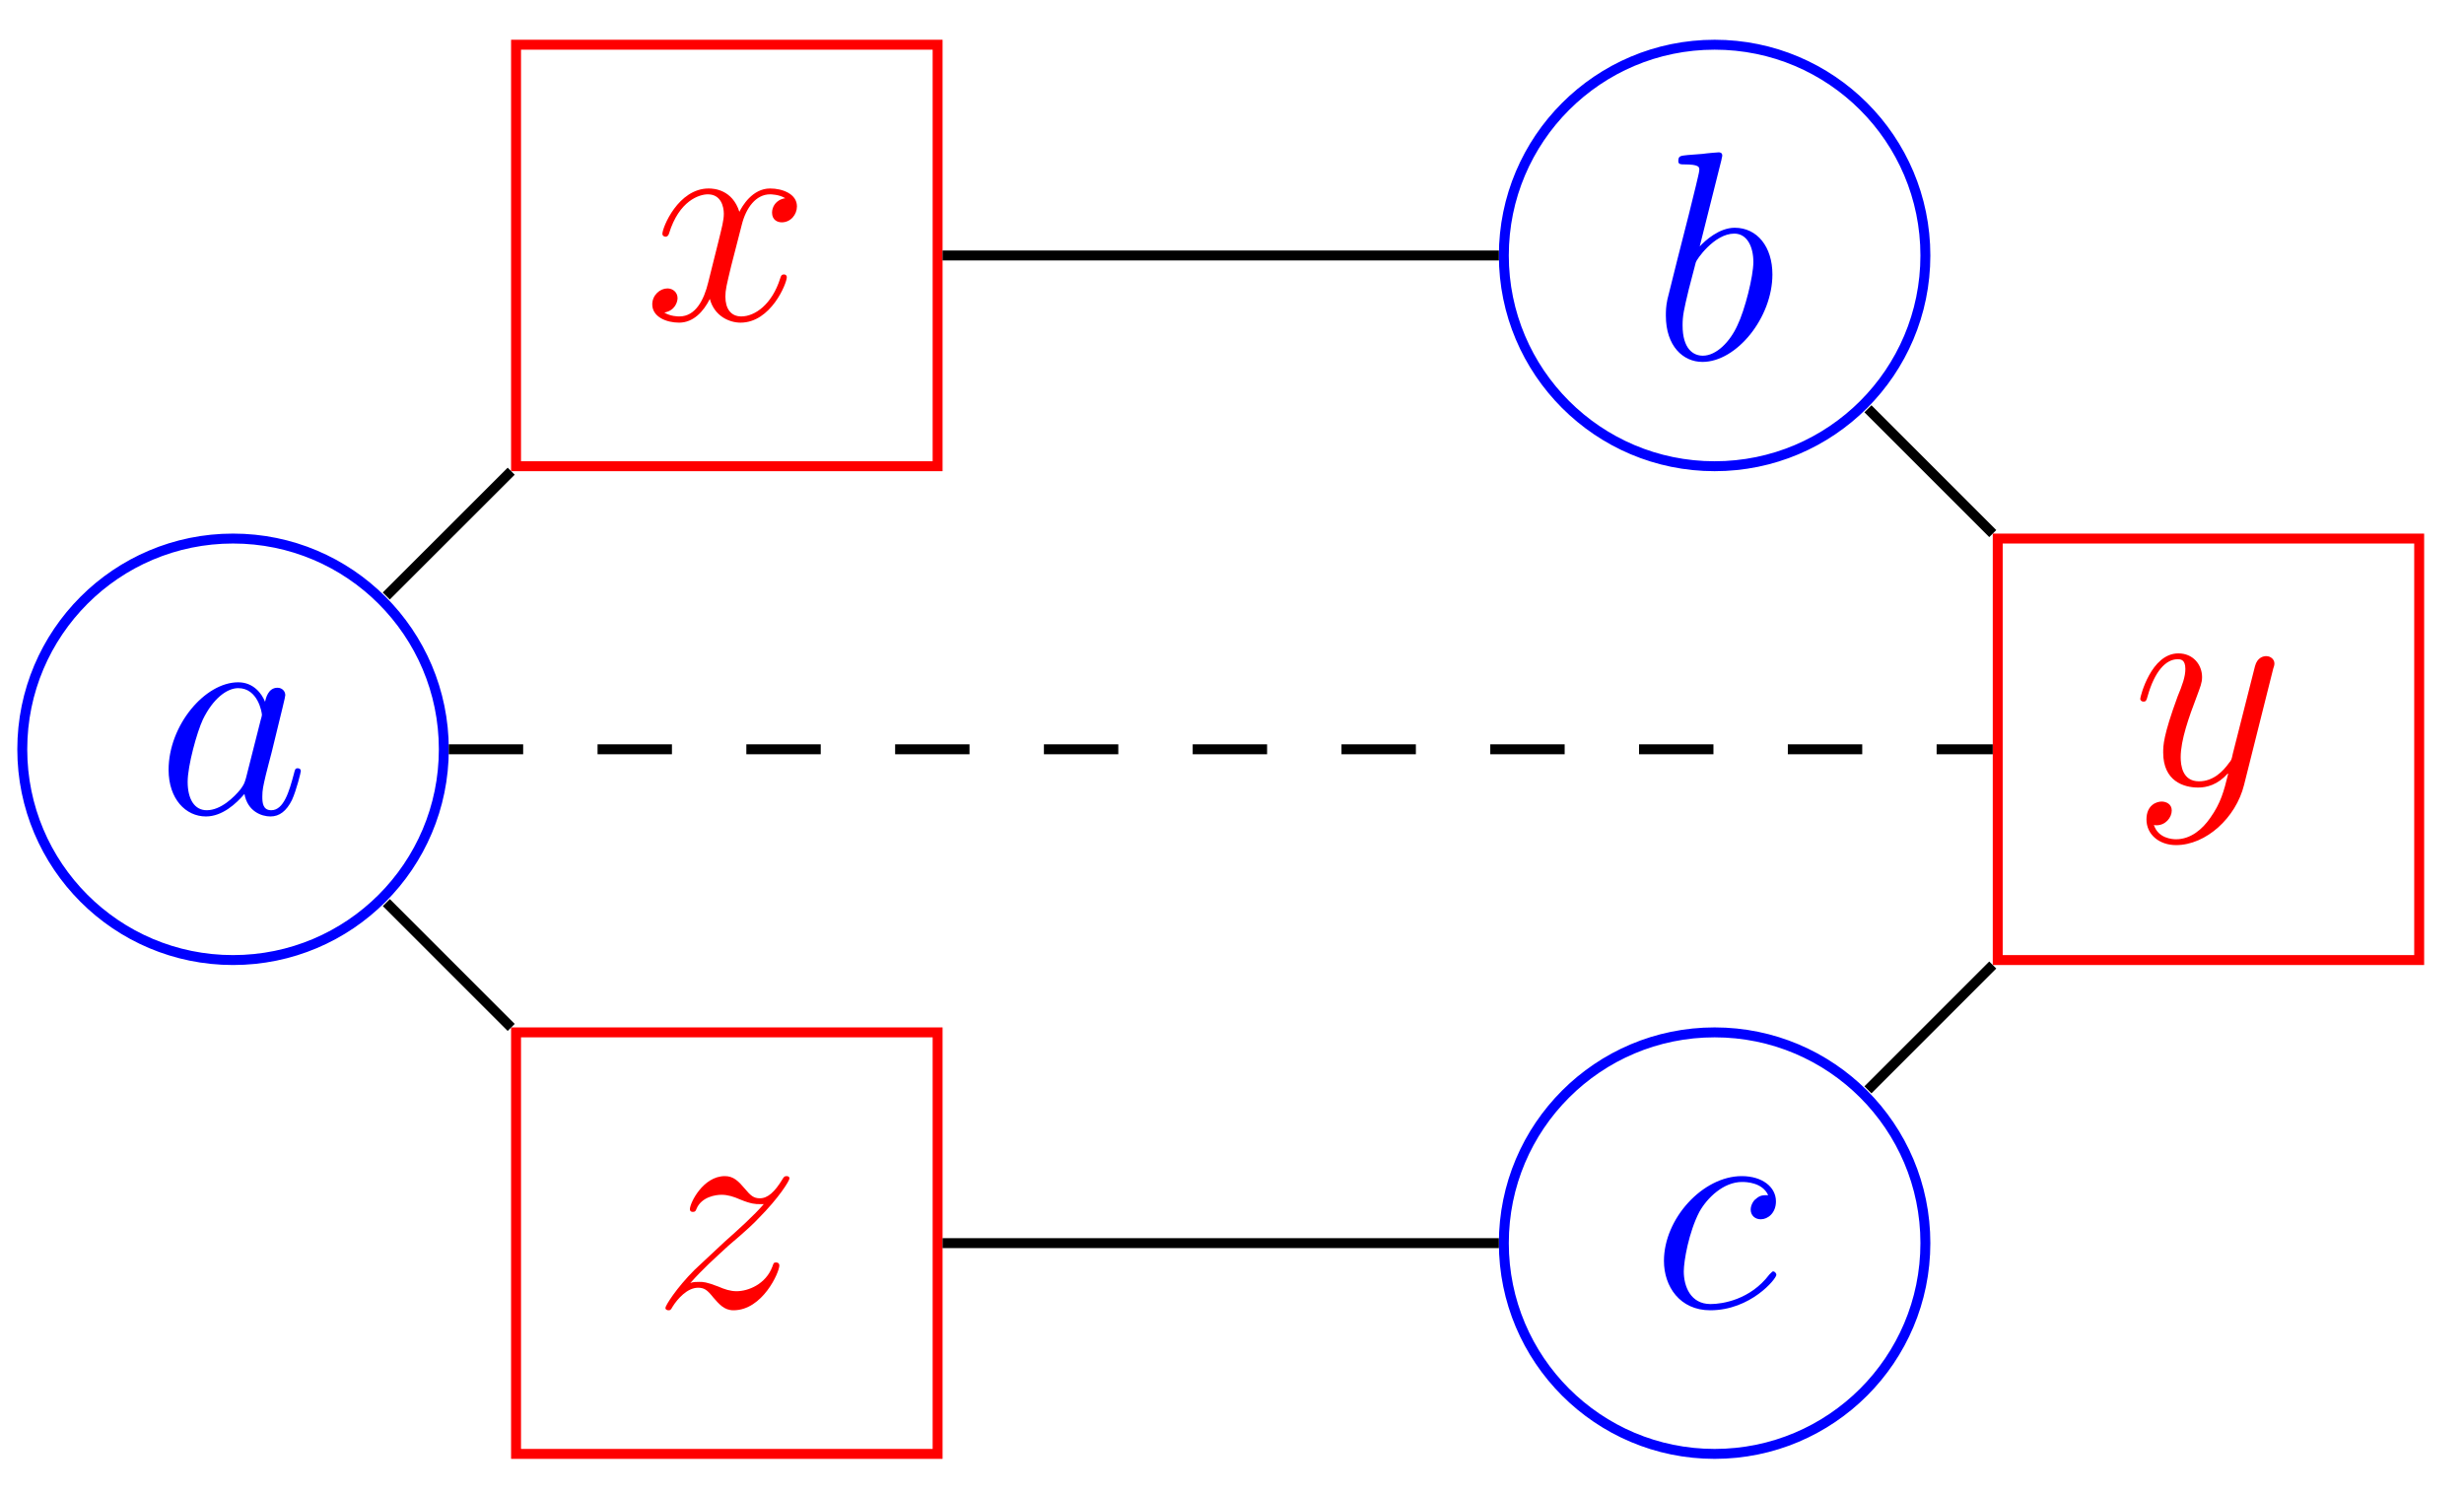
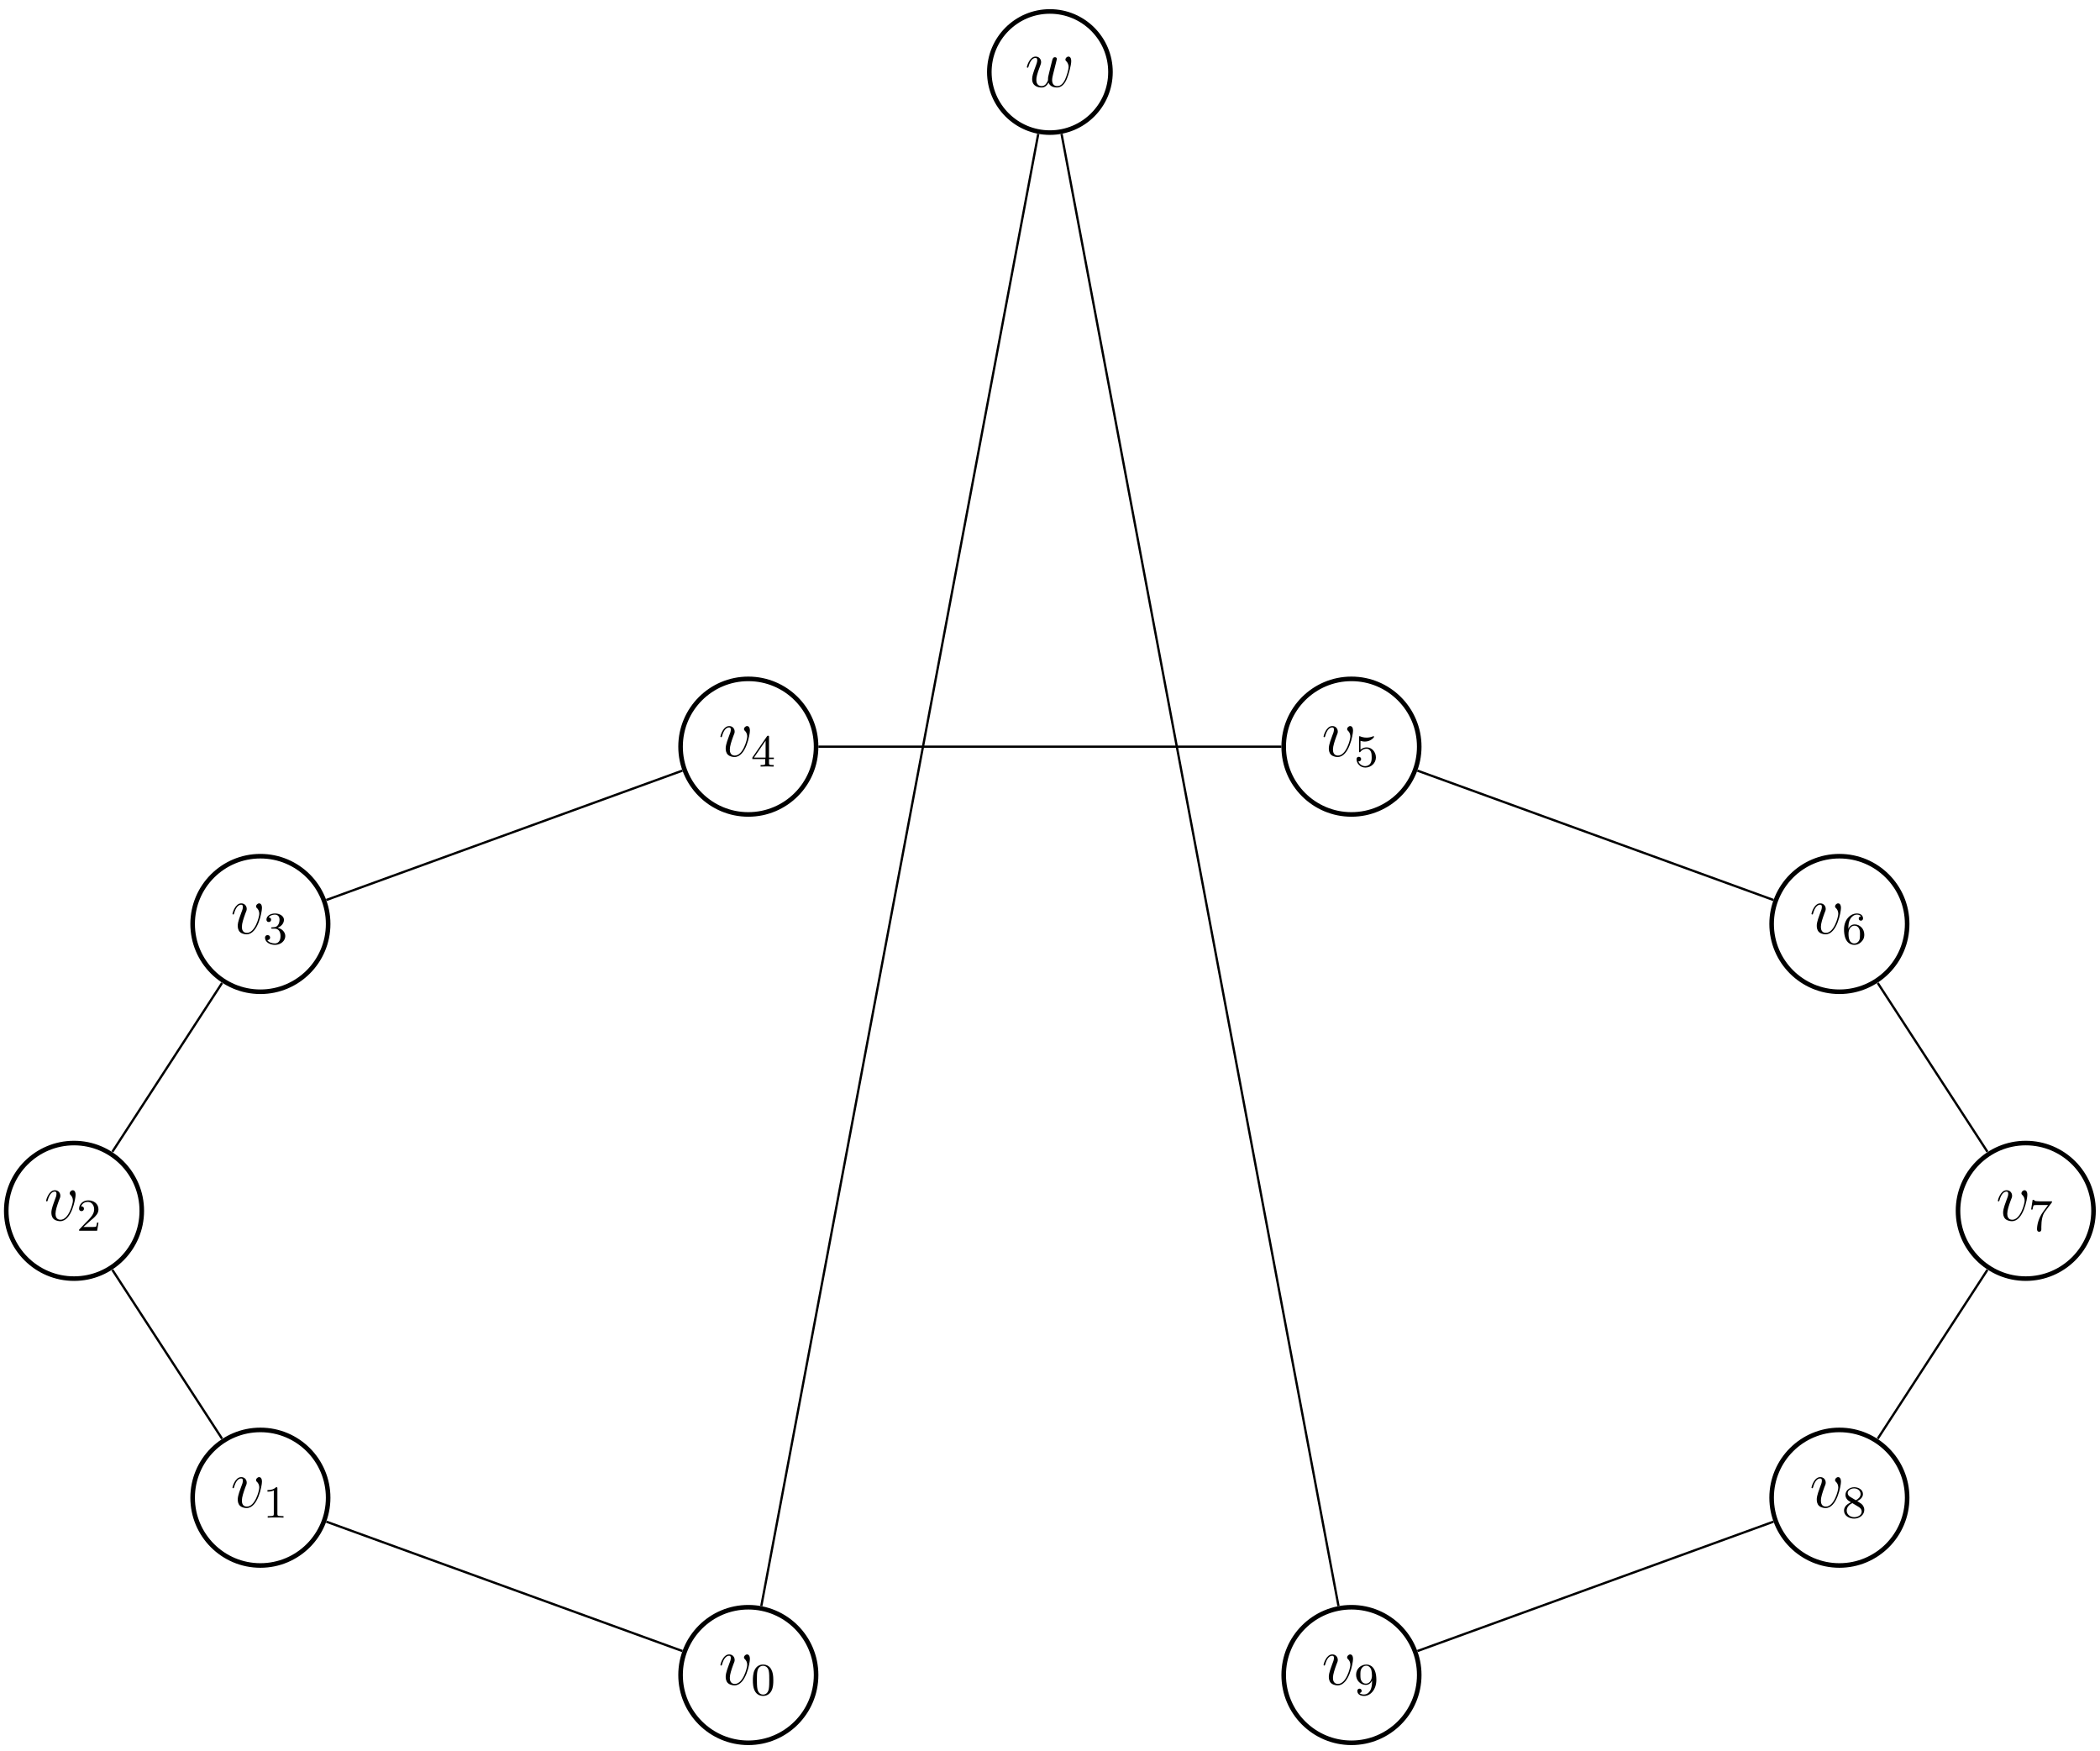
- <svg xmlns="http://www.w3.org/2000/svg" xmlns:xlink="http://www.w3.org/1999/xlink" width="99pt" height="60pt" viewBox="0 0 99 60" version="1.1">
+ <svg xmlns="http://www.w3.org/2000/svg" xmlns:xlink="http://www.w3.org/1999/xlink" width="366pt" height="305pt" viewBox="0 0 366 305" version="1.1">
  <defs>
    <g>
      <symbol overflow="visible" id="glyph0-0">
        <path style="stroke:none;" d="" />
      </symbol>
      <symbol overflow="visible" id="glyph0-1">
-         <path style="stroke:none;" d="M 3.594 -1.422 C 3.531 -1.219 3.531 -1.188 3.375 -0.969 C 3.109 -0.641 2.578 -0.125 2.016 -0.125 C 1.531 -0.125 1.25 -0.562 1.25 -1.266 C 1.25 -1.922 1.625 -3.266 1.859 -3.766 C 2.266 -4.609 2.828 -5.031 3.281 -5.031 C 4.078 -5.031 4.234 -4.047 4.234 -3.953 C 4.234 -3.938 4.203 -3.797 4.188 -3.766 Z M 4.359 -4.484 C 4.234 -4.797 3.906 -5.266 3.281 -5.266 C 1.938 -5.266 0.484 -3.531 0.484 -1.75 C 0.484 -0.578 1.172 0.125 1.984 0.125 C 2.641 0.125 3.203 -0.391 3.531 -0.781 C 3.656 -0.078 4.219 0.125 4.578 0.125 C 4.938 0.125 5.219 -0.094 5.438 -0.531 C 5.625 -0.938 5.797 -1.656 5.797 -1.703 C 5.797 -1.766 5.75 -1.812 5.672 -1.812 C 5.562 -1.812 5.562 -1.75 5.516 -1.578 C 5.328 -0.875 5.109 -0.125 4.609 -0.125 C 4.266 -0.125 4.25 -0.438 4.25 -0.672 C 4.25 -0.938 4.281 -1.078 4.391 -1.547 C 4.469 -1.844 4.531 -2.109 4.625 -2.453 C 5.062 -4.25 5.172 -4.672 5.172 -4.75 C 5.172 -4.906 5.047 -5.047 4.859 -5.047 C 4.484 -5.047 4.391 -4.625 4.359 -4.484 Z M 4.359 -4.484 " />
+         <path style="stroke:none;" d="M 5.469 -4.469 C 5.469 -5.219 5.078 -5.266 4.984 -5.266 C 4.703 -5.266 4.438 -4.984 4.438 -4.75 C 4.438 -4.609 4.516 -4.516 4.562 -4.469 C 4.688 -4.359 5 -4.047 5 -3.422 C 5 -2.922 4.281 -0.125 2.844 -0.125 C 2.109 -0.125 1.969 -0.734 1.969 -1.172 C 1.969 -1.766 2.25 -2.609 2.562 -3.469 C 2.766 -3.953 2.812 -4.078 2.812 -4.312 C 2.812 -4.812 2.453 -5.266 1.859 -5.266 C 0.766 -5.266 0.328 -3.531 0.328 -3.438 C 0.328 -3.391 0.375 -3.328 0.453 -3.328 C 0.562 -3.328 0.578 -3.375 0.625 -3.547 C 0.906 -4.578 1.375 -5.031 1.828 -5.031 C 1.938 -5.031 2.141 -5.031 2.141 -4.641 C 2.141 -4.328 2.016 -3.984 1.828 -3.531 C 1.25 -2 1.25 -1.625 1.25 -1.344 C 1.25 -1.078 1.297 -0.578 1.656 -0.25 C 2.094 0.125 2.688 0.125 2.797 0.125 C 4.781 0.125 5.469 -3.797 5.469 -4.469 Z M 5.469 -4.469 " />
      </symbol>
      <symbol overflow="visible" id="glyph0-2">
-         <path style="stroke:none;" d="M 5.672 -4.875 C 5.281 -4.812 5.141 -4.516 5.141 -4.297 C 5.141 -4 5.359 -3.906 5.531 -3.906 C 5.891 -3.906 6.141 -4.219 6.141 -4.547 C 6.141 -5.047 5.562 -5.266 5.062 -5.266 C 4.344 -5.266 3.938 -4.547 3.828 -4.328 C 3.547 -5.219 2.812 -5.266 2.594 -5.266 C 1.375 -5.266 0.734 -3.703 0.734 -3.438 C 0.734 -3.391 0.781 -3.328 0.859 -3.328 C 0.953 -3.328 0.984 -3.406 1 -3.453 C 1.406 -4.781 2.219 -5.031 2.562 -5.031 C 3.094 -5.031 3.203 -4.531 3.203 -4.25 C 3.203 -3.984 3.125 -3.703 2.984 -3.125 L 2.578 -1.5 C 2.406 -0.781 2.062 -0.125 1.422 -0.125 C 1.359 -0.125 1.062 -0.125 0.812 -0.281 C 1.25 -0.359 1.344 -0.719 1.344 -0.859 C 1.344 -1.094 1.156 -1.25 0.938 -1.25 C 0.641 -1.25 0.328 -0.984 0.328 -0.609 C 0.328 -0.109 0.891 0.125 1.406 0.125 C 1.984 0.125 2.391 -0.328 2.641 -0.828 C 2.828 -0.125 3.438 0.125 3.875 0.125 C 5.094 0.125 5.734 -1.453 5.734 -1.703 C 5.734 -1.766 5.688 -1.812 5.625 -1.812 C 5.516 -1.812 5.5 -1.75 5.469 -1.656 C 5.141 -0.609 4.453 -0.125 3.906 -0.125 C 3.484 -0.125 3.266 -0.438 3.266 -0.922 C 3.266 -1.188 3.312 -1.375 3.5 -2.156 L 3.922 -3.797 C 4.094 -4.5 4.5 -5.031 5.062 -5.031 C 5.078 -5.031 5.422 -5.031 5.672 -4.875 Z M 5.672 -4.875 " />
+         <path style="stroke:none;" d="M 4.109 -0.734 C 4.375 -0.016 5.109 0.125 5.562 0.125 C 6.484 0.125 7.016 -0.672 7.344 -1.5 C 7.625 -2.188 8.062 -3.766 8.062 -4.469 C 8.062 -5.203 7.703 -5.266 7.594 -5.266 C 7.297 -5.266 7.047 -4.984 7.047 -4.75 C 7.047 -4.609 7.125 -4.516 7.188 -4.469 C 7.297 -4.359 7.609 -4.047 7.609 -3.422 C 7.609 -3.016 7.266 -1.891 7.016 -1.328 C 6.688 -0.594 6.234 -0.125 5.625 -0.125 C 4.953 -0.125 4.734 -0.625 4.734 -1.172 C 4.734 -1.516 4.844 -1.938 4.891 -2.141 L 5.391 -4.141 C 5.453 -4.391 5.562 -4.812 5.562 -4.859 C 5.562 -5.031 5.422 -5.156 5.234 -5.156 C 4.891 -5.156 4.812 -4.859 4.734 -4.562 C 4.609 -4.094 4.109 -2.078 4.062 -1.812 C 4.016 -1.609 4.016 -1.484 4.016 -1.219 C 4.016 -0.938 3.641 -0.484 3.625 -0.453 C 3.484 -0.328 3.297 -0.125 2.922 -0.125 C 1.984 -0.125 1.984 -1.016 1.984 -1.219 C 1.984 -1.609 2.062 -2.125 2.609 -3.547 C 2.75 -3.922 2.812 -4.078 2.812 -4.312 C 2.812 -4.812 2.453 -5.266 1.859 -5.266 C 0.766 -5.266 0.328 -3.531 0.328 -3.438 C 0.328 -3.391 0.375 -3.328 0.453 -3.328 C 0.562 -3.328 0.578 -3.375 0.625 -3.547 C 0.922 -4.609 1.391 -5.031 1.828 -5.031 C 1.953 -5.031 2.141 -5.016 2.141 -4.641 C 2.141 -4.578 2.141 -4.328 1.938 -3.797 C 1.375 -2.312 1.25 -1.812 1.25 -1.359 C 1.25 -0.109 2.281 0.125 2.891 0.125 C 3.094 0.125 3.641 0.125 4.109 -0.734 Z M 4.109 -0.734 " />
      </symbol>
-       <symbol overflow="visible" id="glyph0-3">
-         <path style="stroke:none;" d="M 2.766 -8 C 2.766 -8.047 2.797 -8.109 2.797 -8.172 C 2.797 -8.297 2.672 -8.297 2.656 -8.297 C 2.641 -8.297 2.219 -8.266 2 -8.234 C 1.797 -8.219 1.609 -8.203 1.406 -8.188 C 1.109 -8.156 1.031 -8.156 1.031 -7.938 C 1.031 -7.812 1.141 -7.812 1.266 -7.812 C 1.875 -7.812 1.875 -7.703 1.875 -7.594 C 1.875 -7.5 1.781 -7.156 1.734 -6.938 L 1.453 -5.797 C 1.328 -5.312 0.641 -2.609 0.594 -2.391 C 0.531 -2.094 0.531 -1.891 0.531 -1.734 C 0.531 -0.516 1.219 0.125 2 0.125 C 3.375 0.125 4.812 -1.656 4.812 -3.391 C 4.812 -4.5 4.203 -5.266 3.297 -5.266 C 2.672 -5.266 2.109 -4.75 1.891 -4.516 Z M 2.016 -0.125 C 1.625 -0.125 1.203 -0.406 1.203 -1.344 C 1.203 -1.734 1.25 -1.953 1.453 -2.797 C 1.5 -2.953 1.688 -3.719 1.734 -3.875 C 1.75 -3.969 2.469 -5.031 3.281 -5.031 C 3.797 -5.031 4.047 -4.5 4.047 -3.891 C 4.047 -3.312 3.703 -1.953 3.406 -1.344 C 3.109 -0.688 2.562 -0.125 2.016 -0.125 Z M 2.016 -0.125 " />
+       <symbol overflow="visible" id="glyph1-0">
+         <path style="stroke:none;" d="" />
      </symbol>
-       <symbol overflow="visible" id="glyph0-4">
-         <path style="stroke:none;" d="M 3.141 1.344 C 2.828 1.797 2.359 2.203 1.766 2.203 C 1.625 2.203 1.047 2.172 0.875 1.625 C 0.906 1.641 0.969 1.641 0.984 1.641 C 1.344 1.641 1.594 1.328 1.594 1.047 C 1.594 0.781 1.359 0.688 1.188 0.688 C 0.984 0.688 0.578 0.828 0.578 1.406 C 0.578 2.016 1.094 2.438 1.766 2.438 C 2.969 2.438 4.172 1.344 4.5 0.016 L 5.672 -4.656 C 5.688 -4.703 5.719 -4.781 5.719 -4.859 C 5.719 -5.031 5.562 -5.156 5.391 -5.156 C 5.281 -5.156 5.031 -5.109 4.938 -4.75 L 4.047 -1.234 C 4 -1.016 4 -0.984 3.891 -0.859 C 3.656 -0.531 3.266 -0.125 2.688 -0.125 C 2.016 -0.125 1.953 -0.781 1.953 -1.094 C 1.953 -1.781 2.281 -2.703 2.609 -3.562 C 2.734 -3.906 2.812 -4.078 2.812 -4.312 C 2.812 -4.812 2.453 -5.266 1.859 -5.266 C 0.766 -5.266 0.328 -3.531 0.328 -3.438 C 0.328 -3.391 0.375 -3.328 0.453 -3.328 C 0.562 -3.328 0.578 -3.375 0.625 -3.547 C 0.906 -4.547 1.359 -5.031 1.828 -5.031 C 1.938 -5.031 2.141 -5.031 2.141 -4.641 C 2.141 -4.328 2.016 -3.984 1.828 -3.531 C 1.25 -1.953 1.25 -1.562 1.25 -1.281 C 1.25 -0.141 2.062 0.125 2.656 0.125 C 3 0.125 3.438 0.016 3.844 -0.438 L 3.859 -0.422 C 3.688 0.281 3.562 0.75 3.141 1.344 Z M 3.141 1.344 " />
+       <symbol overflow="visible" id="glyph1-1">
+         <path style="stroke:none;" d="M 3.891 -2.547 C 3.891 -3.391 3.812 -3.906 3.547 -4.422 C 3.203 -5.125 2.547 -5.297 2.109 -5.297 C 1.109 -5.297 0.734 -4.547 0.625 -4.328 C 0.344 -3.75 0.328 -2.953 0.328 -2.547 C 0.328 -2.016 0.344 -1.219 0.734 -0.578 C 1.094 0.016 1.688 0.172 2.109 0.172 C 2.5 0.172 3.172 0.047 3.578 -0.734 C 3.875 -1.312 3.891 -2.031 3.891 -2.547 Z M 2.109 -0.062 C 1.844 -0.062 1.297 -0.188 1.125 -1.016 C 1.031 -1.469 1.031 -2.219 1.031 -2.641 C 1.031 -3.188 1.031 -3.75 1.125 -4.188 C 1.297 -5 1.906 -5.078 2.109 -5.078 C 2.375 -5.078 2.938 -4.938 3.094 -4.219 C 3.188 -3.781 3.188 -3.172 3.188 -2.641 C 3.188 -2.172 3.188 -1.453 3.094 -1 C 2.922 -0.172 2.375 -0.062 2.109 -0.062 Z M 2.109 -0.062 " />
      </symbol>
-       <symbol overflow="visible" id="glyph0-5">
-         <path style="stroke:none;" d="M 4.672 -4.5 C 4.453 -4.5 4.344 -4.5 4.172 -4.344 C 4.094 -4.297 3.969 -4.109 3.969 -3.922 C 3.969 -3.688 4.141 -3.531 4.375 -3.531 C 4.656 -3.531 4.984 -3.781 4.984 -4.25 C 4.984 -4.828 4.438 -5.266 3.609 -5.266 C 2.047 -5.266 0.484 -3.562 0.484 -1.859 C 0.484 -0.828 1.125 0.125 2.344 0.125 C 3.969 0.125 5 -1.141 5 -1.297 C 5 -1.375 4.922 -1.438 4.875 -1.438 C 4.844 -1.438 4.828 -1.422 4.719 -1.312 C 3.953 -0.297 2.828 -0.125 2.359 -0.125 C 1.547 -0.125 1.281 -0.844 1.281 -1.438 C 1.281 -1.859 1.484 -3.016 1.906 -3.828 C 2.219 -4.391 2.875 -5.031 3.625 -5.031 C 3.781 -5.031 4.438 -5.016 4.672 -4.5 Z M 4.672 -4.5 " />
+       <symbol overflow="visible" id="glyph1-2">
+         <path style="stroke:none;" d="M 2.5 -5.078 C 2.5 -5.297 2.484 -5.297 2.266 -5.297 C 1.938 -4.984 1.516 -4.797 0.766 -4.797 L 0.766 -4.531 C 0.984 -4.531 1.406 -4.531 1.875 -4.734 L 1.875 -0.656 C 1.875 -0.359 1.844 -0.266 1.094 -0.266 L 0.812 -0.266 L 0.812 0 C 1.141 -0.031 1.828 -0.031 2.188 -0.031 C 2.547 -0.031 3.234 -0.031 3.562 0 L 3.562 -0.266 L 3.281 -0.266 C 2.531 -0.266 2.5 -0.359 2.5 -0.656 Z M 2.5 -5.078 " />
      </symbol>
-       <symbol overflow="visible" id="glyph0-6">
-         <path style="stroke:none;" d="M 1.516 -0.969 C 2.031 -1.547 2.453 -1.922 3.047 -2.469 C 3.766 -3.078 4.078 -3.375 4.25 -3.562 C 5.078 -4.391 5.5 -5.078 5.5 -5.172 C 5.5 -5.266 5.406 -5.266 5.375 -5.266 C 5.297 -5.266 5.266 -5.219 5.219 -5.141 C 4.906 -4.625 4.625 -4.375 4.312 -4.375 C 4.062 -4.375 3.938 -4.484 3.703 -4.766 C 3.453 -5.062 3.25 -5.266 2.906 -5.266 C 2.031 -5.266 1.5 -4.188 1.5 -3.938 C 1.5 -3.891 1.516 -3.828 1.625 -3.828 C 1.719 -3.828 1.734 -3.875 1.766 -3.953 C 1.969 -4.438 2.547 -4.516 2.766 -4.516 C 3.031 -4.516 3.266 -4.438 3.516 -4.328 C 3.969 -4.141 4.156 -4.141 4.281 -4.141 C 4.359 -4.141 4.406 -4.141 4.469 -4.141 C 4.078 -3.688 3.438 -3.109 2.891 -2.625 L 1.688 -1.5 C 0.953 -0.766 0.516 -0.062 0.516 0.031 C 0.516 0.094 0.578 0.125 0.641 0.125 C 0.719 0.125 0.734 0.109 0.812 -0.031 C 1 -0.328 1.391 -0.781 1.828 -0.781 C 2.078 -0.781 2.203 -0.688 2.438 -0.391 C 2.672 -0.125 2.875 0.125 3.25 0.125 C 4.422 0.125 5.094 -1.406 5.094 -1.672 C 5.094 -1.719 5.078 -1.797 4.953 -1.797 C 4.859 -1.797 4.859 -1.75 4.812 -1.625 C 4.547 -0.922 3.844 -0.641 3.375 -0.641 C 3.125 -0.641 2.891 -0.719 2.641 -0.828 C 2.156 -1.016 2.031 -1.016 1.875 -1.016 C 1.75 -1.016 1.625 -1.016 1.516 -0.969 Z M 1.516 -0.969 " />
+       <symbol overflow="visible" id="glyph1-3">
+         <path style="stroke:none;" d="M 2.25 -1.625 C 2.375 -1.75 2.703 -2.016 2.844 -2.125 C 3.328 -2.578 3.797 -3.016 3.797 -3.734 C 3.797 -4.688 3 -5.297 2.016 -5.297 C 1.047 -5.297 0.422 -4.578 0.422 -3.859 C 0.422 -3.469 0.734 -3.422 0.844 -3.422 C 1.016 -3.422 1.266 -3.531 1.266 -3.844 C 1.266 -4.25 0.859 -4.25 0.766 -4.25 C 1 -4.844 1.531 -5.031 1.922 -5.031 C 2.656 -5.031 3.047 -4.406 3.047 -3.734 C 3.047 -2.906 2.469 -2.297 1.516 -1.344 L 0.516 -0.297 C 0.422 -0.219 0.422 -0.203 0.422 0 L 3.562 0 L 3.797 -1.422 L 3.547 -1.422 C 3.531 -1.266 3.469 -0.875 3.375 -0.719 C 3.328 -0.656 2.719 -0.656 2.594 -0.656 L 1.172 -0.656 Z M 2.25 -1.625 " />
+       </symbol>
+       <symbol overflow="visible" id="glyph1-4">
+         <path style="stroke:none;" d="M 2.016 -2.656 C 2.641 -2.656 3.047 -2.203 3.047 -1.359 C 3.047 -0.359 2.484 -0.078 2.062 -0.078 C 1.625 -0.078 1.016 -0.234 0.734 -0.656 C 1.031 -0.656 1.234 -0.844 1.234 -1.094 C 1.234 -1.359 1.047 -1.531 0.781 -1.531 C 0.578 -1.531 0.344 -1.406 0.344 -1.078 C 0.344 -0.328 1.156 0.172 2.078 0.172 C 3.125 0.172 3.875 -0.562 3.875 -1.359 C 3.875 -2.031 3.344 -2.625 2.531 -2.812 C 3.156 -3.031 3.641 -3.562 3.641 -4.203 C 3.641 -4.844 2.922 -5.297 2.094 -5.297 C 1.234 -5.297 0.594 -4.844 0.594 -4.234 C 0.594 -3.938 0.781 -3.812 1 -3.812 C 1.25 -3.812 1.406 -3.984 1.406 -4.219 C 1.406 -4.516 1.141 -4.625 0.969 -4.625 C 1.312 -5.062 1.922 -5.094 2.062 -5.094 C 2.266 -5.094 2.875 -5.031 2.875 -4.203 C 2.875 -3.656 2.641 -3.312 2.531 -3.188 C 2.297 -2.938 2.109 -2.922 1.625 -2.891 C 1.469 -2.891 1.406 -2.875 1.406 -2.766 C 1.406 -2.656 1.484 -2.656 1.625 -2.656 Z M 2.016 -2.656 " />
+       </symbol>
+       <symbol overflow="visible" id="glyph1-5">
+         <path style="stroke:none;" d="M 3.141 -5.156 C 3.141 -5.312 3.141 -5.375 2.969 -5.375 C 2.875 -5.375 2.859 -5.375 2.781 -5.266 L 0.234 -1.562 L 0.234 -1.312 L 2.484 -1.312 L 2.484 -0.641 C 2.484 -0.344 2.469 -0.266 1.844 -0.266 L 1.672 -0.266 L 1.672 0 C 2.344 -0.031 2.359 -0.031 2.812 -0.031 C 3.266 -0.031 3.281 -0.031 3.953 0 L 3.953 -0.266 L 3.781 -0.266 C 3.156 -0.266 3.141 -0.344 3.141 -0.641 L 3.141 -1.312 L 3.984 -1.312 L 3.984 -1.562 L 3.141 -1.562 Z M 2.547 -4.516 L 2.547 -1.562 L 0.516 -1.562 Z M 2.547 -4.516 " />
+       </symbol>
+       <symbol overflow="visible" id="glyph1-6">
+         <path style="stroke:none;" d="M 1.109 -4.484 C 1.219 -4.453 1.531 -4.359 1.875 -4.359 C 2.875 -4.359 3.469 -5.062 3.469 -5.188 C 3.469 -5.281 3.422 -5.297 3.375 -5.297 C 3.359 -5.297 3.344 -5.297 3.281 -5.266 C 2.969 -5.141 2.594 -5.047 2.172 -5.047 C 1.703 -5.047 1.312 -5.156 1.062 -5.266 C 0.984 -5.297 0.969 -5.297 0.953 -5.297 C 0.859 -5.297 0.859 -5.219 0.859 -5.062 L 0.859 -2.734 C 0.859 -2.594 0.859 -2.5 0.984 -2.5 C 1.047 -2.5 1.062 -2.531 1.109 -2.594 C 1.203 -2.703 1.5 -3.109 2.188 -3.109 C 2.625 -3.109 2.844 -2.75 2.922 -2.594 C 3.047 -2.312 3.062 -1.938 3.062 -1.641 C 3.062 -1.344 3.062 -0.906 2.844 -0.562 C 2.688 -0.312 2.359 -0.078 1.938 -0.078 C 1.422 -0.078 0.922 -0.391 0.734 -0.922 C 0.75 -0.906 0.812 -0.906 0.812 -0.906 C 1.031 -0.906 1.219 -1.047 1.219 -1.297 C 1.219 -1.594 0.984 -1.703 0.828 -1.703 C 0.672 -1.703 0.422 -1.625 0.422 -1.281 C 0.422 -0.562 1.047 0.172 1.953 0.172 C 2.953 0.172 3.797 -0.609 3.797 -1.594 C 3.797 -2.516 3.125 -3.344 2.188 -3.344 C 1.797 -3.344 1.422 -3.219 1.109 -2.938 Z M 1.109 -4.484 " />
+       </symbol>
+       <symbol overflow="visible" id="glyph1-7">
+         <path style="stroke:none;" d="M 1.094 -2.641 C 1.094 -3.297 1.156 -3.875 1.438 -4.359 C 1.688 -4.766 2.094 -5.094 2.594 -5.094 C 2.75 -5.094 3.109 -5.062 3.297 -4.797 C 2.938 -4.766 2.906 -4.5 2.906 -4.422 C 2.906 -4.172 3.094 -4.047 3.281 -4.047 C 3.422 -4.047 3.656 -4.125 3.656 -4.438 C 3.656 -4.906 3.297 -5.297 2.578 -5.297 C 1.469 -5.297 0.344 -4.25 0.344 -2.531 C 0.344 -0.359 1.359 0.172 2.125 0.172 C 2.516 0.172 2.922 0.062 3.281 -0.281 C 3.609 -0.594 3.875 -0.922 3.875 -1.625 C 3.875 -2.656 3.078 -3.391 2.203 -3.391 C 1.625 -3.391 1.281 -3.031 1.094 -2.641 Z M 2.125 -0.078 C 1.703 -0.078 1.438 -0.359 1.328 -0.594 C 1.141 -0.953 1.125 -1.484 1.125 -1.797 C 1.125 -2.578 1.547 -3.172 2.172 -3.172 C 2.562 -3.172 2.812 -2.969 2.953 -2.688 C 3.125 -2.391 3.125 -2.031 3.125 -1.625 C 3.125 -1.219 3.125 -0.875 2.969 -0.578 C 2.75 -0.219 2.484 -0.078 2.125 -0.078 Z M 2.125 -0.078 " />
+       </symbol>
+       <symbol overflow="visible" id="glyph1-8">
+         <path style="stroke:none;" d="M 4.031 -4.859 C 4.109 -4.938 4.109 -4.953 4.109 -5.125 L 2.078 -5.125 C 1.875 -5.125 1.641 -5.141 1.438 -5.156 C 1.016 -5.188 1.016 -5.266 0.984 -5.391 L 0.734 -5.391 L 0.469 -3.703 L 0.719 -3.703 C 0.734 -3.828 0.828 -4.375 0.938 -4.438 C 1.016 -4.484 1.625 -4.484 1.734 -4.484 L 3.422 -4.484 L 2.609 -3.375 C 1.703 -2.172 1.5 -0.906 1.5 -0.281 C 1.5 -0.203 1.5 0.172 1.875 0.172 C 2.25 0.172 2.25 -0.188 2.25 -0.281 L 2.25 -0.672 C 2.25 -1.812 2.453 -2.75 2.844 -3.281 Z M 4.031 -4.859 " />
+       </symbol>
+       <symbol overflow="visible" id="glyph1-9">
+         <path style="stroke:none;" d="M 2.641 -2.875 C 3.094 -3.094 3.641 -3.484 3.641 -4.109 C 3.641 -4.875 2.859 -5.297 2.125 -5.297 C 1.281 -5.297 0.594 -4.719 0.594 -3.969 C 0.594 -3.672 0.688 -3.406 0.891 -3.172 C 1.031 -3 1.062 -2.984 1.547 -2.672 C 0.562 -2.234 0.344 -1.656 0.344 -1.219 C 0.344 -0.328 1.234 0.172 2.109 0.172 C 3.078 0.172 3.875 -0.5 3.875 -1.344 C 3.875 -1.844 3.609 -2.172 3.469 -2.312 C 3.344 -2.438 3.328 -2.453 2.641 -2.875 Z M 1.406 -3.625 C 1.172 -3.766 0.984 -4 0.984 -4.266 C 0.984 -4.766 1.531 -5.094 2.109 -5.094 C 2.719 -5.094 3.234 -4.672 3.234 -4.109 C 3.234 -3.656 2.875 -3.266 2.406 -3.031 Z M 1.797 -2.531 C 1.828 -2.516 2.734 -1.953 2.875 -1.875 C 3 -1.797 3.422 -1.547 3.422 -1.062 C 3.422 -0.453 2.766 -0.078 2.125 -0.078 C 1.406 -0.078 0.812 -0.562 0.812 -1.219 C 0.812 -1.812 1.25 -2.281 1.797 -2.531 Z M 1.797 -2.531 " />
+       </symbol>
+       <symbol overflow="visible" id="glyph1-10">
+         <path style="stroke:none;" d="M 3.125 -2.344 C 3.125 -0.406 2.203 -0.078 1.734 -0.078 C 1.562 -0.078 1.156 -0.094 0.938 -0.344 C 1.297 -0.375 1.312 -0.641 1.312 -0.719 C 1.312 -0.953 1.125 -1.094 0.938 -1.094 C 0.797 -1.094 0.562 -1 0.562 -0.703 C 0.562 -0.156 1.016 0.172 1.75 0.172 C 2.844 0.172 3.875 -0.922 3.875 -2.625 C 3.875 -4.688 2.953 -5.297 2.141 -5.297 C 1.188 -5.297 0.344 -4.562 0.344 -3.516 C 0.344 -2.5 1.125 -1.75 2.031 -1.75 C 2.594 -1.75 2.938 -2.109 3.125 -2.516 Z M 2.062 -1.969 C 1.688 -1.969 1.453 -2.141 1.281 -2.438 C 1.094 -2.719 1.094 -3.109 1.094 -3.516 C 1.094 -3.984 1.094 -4.312 1.312 -4.641 C 1.516 -4.938 1.766 -5.094 2.141 -5.094 C 2.672 -5.094 2.906 -4.562 2.938 -4.531 C 3.094 -4.141 3.109 -3.516 3.109 -3.359 C 3.109 -2.719 2.766 -1.969 2.062 -1.969 Z M 2.062 -1.969 " />
      </symbol>
    </g>
  </defs>
  <g id="surface1">
-     <path style="fill:none;stroke-width:0.399;stroke-linecap:butt;stroke-linejoin:miter;stroke:rgb(0%,0%,100%);stroke-opacity:1;stroke-miterlimit:10;" d="M 8.47 19.843 C 8.47 24.518 4.677 28.311 0.001 28.311 C -4.678 28.311 -8.467 24.518 -8.467 19.843 C -8.467 15.167 -4.678 11.374 0.001 11.374 C 4.677 11.374 8.47 15.167 8.47 19.843 Z M 8.47 19.843 " transform="matrix(1,0,0,-1,9.362,49.952)" />
-     <g style="fill:rgb(0%,0%,100%);fill-opacity:1;">
-       <use xlink:href="#glyph0-1" x="6.29" y="32.683" />
+     <path style="fill:none;stroke-width:0.797;stroke-linecap:butt;stroke-linejoin:miter;stroke:rgb(0%,0%,0%);stroke-opacity:1;stroke-miterlimit:10;" d="M -40.748 -80.88 C -40.748 -74.357 -46.037 -69.068 -52.56 -69.068 C -59.08 -69.068 -64.369 -74.357 -64.369 -80.88 C -64.369 -87.4 -59.08 -92.689 -52.56 -92.689 C -46.037 -92.689 -40.748 -87.4 -40.748 -80.88 Z M -40.748 -80.88 " transform="matrix(1,0,0,-1,182.982,210.979)" />
+     <g style="fill:rgb(0%,0%,0%);fill-opacity:1;">
+       <use xlink:href="#glyph0-1" x="125.228" y="293.535" />
    </g>
-     <path style="fill:none;stroke-width:0.399;stroke-linecap:butt;stroke-linejoin:miter;stroke:rgb(100%,0%,0%);stroke-opacity:1;stroke-miterlimit:10;" d="M 11.372 31.218 L 28.31 31.218 L 28.31 48.155 L 11.372 48.155 Z M 11.372 31.218 " transform="matrix(1,0,0,-1,9.362,49.952)" />
-     <g style="fill:rgb(100%,0%,0%);fill-opacity:1;">
-       <use xlink:href="#glyph0-2" x="25.879" y="12.84" />
+     <g style="fill:rgb(0%,0%,0%);fill-opacity:1;">
+       <use xlink:href="#glyph1-1" x="130.887" y="295.329" />
    </g>
-     <path style="fill:none;stroke-width:0.399;stroke-linecap:butt;stroke-linejoin:miter;stroke:rgb(0%,0%,100%);stroke-opacity:1;stroke-miterlimit:10;" d="M 67.997 39.686 C 67.997 44.362 64.204 48.155 59.529 48.155 C 54.853 48.155 51.06 44.362 51.06 39.686 C 51.06 35.007 54.853 31.218 59.529 31.218 C 64.204 31.218 67.997 35.007 67.997 39.686 Z M 67.997 39.686 " transform="matrix(1,0,0,-1,9.362,49.952)" />
-     <g style="fill:rgb(0%,0%,100%);fill-opacity:1;">
-       <use xlink:href="#glyph0-3" x="66.401" y="14.418" />
+     <path style="fill:none;stroke-width:0.797;stroke-linecap:butt;stroke-linejoin:miter;stroke:rgb(0%,0%,0%);stroke-opacity:1;stroke-miterlimit:10;" d="M -125.791 -49.986 C -125.791 -43.462 -131.076 -38.173 -137.599 -38.173 C -144.123 -38.173 -149.408 -43.462 -149.408 -49.986 C -149.408 -56.509 -144.123 -61.794 -137.599 -61.794 C -131.076 -61.794 -125.791 -56.509 -125.791 -49.986 Z M -125.791 -49.986 " transform="matrix(1,0,0,-1,182.982,210.979)" />
+     <g style="fill:rgb(0%,0%,0%);fill-opacity:1;">
+       <use xlink:href="#glyph0-1" x="40.187" y="262.641" />
    </g>
-     <path style="fill:none;stroke-width:0.399;stroke-linecap:butt;stroke-linejoin:miter;stroke:rgb(100%,0%,0%);stroke-opacity:1;stroke-miterlimit:10;" d="M 70.904 11.374 L 87.837 11.374 L 87.837 28.311 L 70.904 28.311 Z M 70.904 11.374 " transform="matrix(1,0,0,-1,9.362,49.952)" />
-     <g style="fill:rgb(100%,0%,0%);fill-opacity:1;">
-       <use xlink:href="#glyph0-4" x="85.664" y="31.521" />
+     <g style="fill:rgb(0%,0%,0%);fill-opacity:1;">
+       <use xlink:href="#glyph1-2" x="45.846" y="264.435" />
    </g>
-     <path style="fill:none;stroke-width:0.399;stroke-linecap:butt;stroke-linejoin:miter;stroke:rgb(0%,0%,100%);stroke-opacity:1;stroke-miterlimit:10;" d="M 67.997 -0.001 C 67.997 4.679 64.204 8.468 59.529 8.468 C 54.853 8.468 51.06 4.679 51.06 -0.001 C 51.06 -4.677 54.853 -8.47 59.529 -8.47 C 64.204 -8.47 67.997 -4.677 67.997 -0.001 Z M 67.997 -0.001 " transform="matrix(1,0,0,-1,9.362,49.952)" />
-     <g style="fill:rgb(0%,0%,100%);fill-opacity:1;">
-       <use xlink:href="#glyph0-5" x="66.371" y="52.526" />
+     <path style="fill:none;stroke-width:0.797;stroke-linecap:butt;stroke-linejoin:miter;stroke:rgb(0%,0%,0%);stroke-opacity:1;stroke-miterlimit:10;" d="M -158.271 -0.001 C -158.271 6.522 -163.56 11.811 -170.08 11.811 C -176.603 11.811 -181.892 6.522 -181.892 -0.001 C -181.892 -6.521 -176.603 -11.81 -170.08 -11.81 C -163.56 -11.81 -158.271 -6.521 -158.271 -0.001 Z M -158.271 -0.001 " transform="matrix(1,0,0,-1,182.982,210.979)" />
+     <g style="fill:rgb(0%,0%,0%);fill-opacity:1;">
+       <use xlink:href="#glyph0-1" x="7.705" y="212.656" />
    </g>
-     <path style="fill:none;stroke-width:0.399;stroke-linecap:butt;stroke-linejoin:miter;stroke:rgb(100%,0%,0%);stroke-opacity:1;stroke-miterlimit:10;" d="M 11.372 -8.47 L 28.31 -8.47 L 28.31 8.468 L 11.372 8.468 Z M 11.372 -8.47 " transform="matrix(1,0,0,-1,9.362,49.952)" />
-     <g style="fill:rgb(100%,0%,0%);fill-opacity:1;">
-       <use xlink:href="#glyph0-6" x="26.219" y="52.526" />
+     <g style="fill:rgb(0%,0%,0%);fill-opacity:1;">
+       <use xlink:href="#glyph1-3" x="13.364" y="214.45" />
    </g>
-     <path style="fill:none;stroke-width:0.399;stroke-linecap:butt;stroke-linejoin:miter;stroke:rgb(0%,0%,0%);stroke-opacity:1;stroke-miterlimit:10;" d="M 6.158 26.003 L 11.177 31.018 " transform="matrix(1,0,0,-1,9.362,49.952)" />
-     <path style="fill:none;stroke-width:0.399;stroke-linecap:butt;stroke-linejoin:miter;stroke:rgb(0%,0%,0%);stroke-opacity:1;stroke-miterlimit:10;" d="M 6.161 13.682 L 11.177 8.667 " transform="matrix(1,0,0,-1,9.362,49.952)" />
-     <path style="fill:none;stroke-width:0.399;stroke-linecap:butt;stroke-linejoin:miter;stroke:rgb(0%,0%,0%);stroke-opacity:1;stroke-dasharray:2.989,2.989;stroke-miterlimit:10;" d="M 8.669 19.843 L 70.704 19.843 " transform="matrix(1,0,0,-1,9.362,49.952)" />
-     <path style="fill:none;stroke-width:0.399;stroke-linecap:butt;stroke-linejoin:miter;stroke:rgb(0%,0%,0%);stroke-opacity:1;stroke-miterlimit:10;" d="M 50.861 39.686 L 28.509 39.686 " transform="matrix(1,0,0,-1,9.362,49.952)" />
-     <path style="fill:none;stroke-width:0.399;stroke-linecap:butt;stroke-linejoin:miter;stroke:rgb(0%,0%,0%);stroke-opacity:1;stroke-miterlimit:10;" d="M 65.689 33.526 L 70.704 28.511 " transform="matrix(1,0,0,-1,9.362,49.952)" />
-     <path style="fill:none;stroke-width:0.399;stroke-linecap:butt;stroke-linejoin:miter;stroke:rgb(0%,0%,0%);stroke-opacity:1;stroke-miterlimit:10;" d="M 50.861 -0.001 L 28.509 -0.001 " transform="matrix(1,0,0,-1,9.362,49.952)" />
-     <path style="fill:none;stroke-width:0.399;stroke-linecap:butt;stroke-linejoin:miter;stroke:rgb(0%,0%,0%);stroke-opacity:1;stroke-miterlimit:10;" d="M 65.689 6.159 L 70.704 11.175 " transform="matrix(1,0,0,-1,9.362,49.952)" />
+     <path style="fill:none;stroke-width:0.797;stroke-linecap:butt;stroke-linejoin:miter;stroke:rgb(0%,0%,0%);stroke-opacity:1;stroke-miterlimit:10;" d="M -125.791 49.987 C -125.791 56.506 -131.076 61.795 -137.599 61.795 C -144.123 61.795 -149.408 56.506 -149.408 49.987 C -149.408 43.463 -144.123 38.174 -137.599 38.174 C -131.076 38.174 -125.791 43.463 -125.791 49.987 Z M -125.791 49.987 " transform="matrix(1,0,0,-1,182.982,210.979)" />
+     <g style="fill:rgb(0%,0%,0%);fill-opacity:1;">
+       <use xlink:href="#glyph0-1" x="40.187" y="162.671" />
+     </g>
+     <g style="fill:rgb(0%,0%,0%);fill-opacity:1;">
+       <use xlink:href="#glyph1-4" x="45.846" y="164.465" />
+     </g>
+     <path style="fill:none;stroke-width:0.797;stroke-linecap:butt;stroke-linejoin:miter;stroke:rgb(0%,0%,0%);stroke-opacity:1;stroke-miterlimit:10;" d="M -40.748 80.877 C -40.748 87.401 -46.037 92.69 -52.56 92.69 C -59.08 92.69 -64.369 87.401 -64.369 80.877 C -64.369 74.358 -59.08 69.069 -52.56 69.069 C -46.037 69.069 -40.748 74.358 -40.748 80.877 Z M -40.748 80.877 " transform="matrix(1,0,0,-1,182.982,210.979)" />
+     <g style="fill:rgb(0%,0%,0%);fill-opacity:1;">
+       <use xlink:href="#glyph0-1" x="125.228" y="131.777" />
+     </g>
+     <g style="fill:rgb(0%,0%,0%);fill-opacity:1;">
+       <use xlink:href="#glyph1-5" x="130.887" y="133.571" />
+     </g>
+     <path style="fill:none;stroke-width:0.797;stroke-linecap:butt;stroke-linejoin:miter;stroke:rgb(0%,0%,0%);stroke-opacity:1;stroke-miterlimit:10;" d="M 64.37 80.877 C 64.37 87.401 59.081 92.69 52.557 92.69 C 46.038 92.69 40.748 87.401 40.748 80.877 C 40.748 74.358 46.038 69.069 52.557 69.069 C 59.081 69.069 64.37 74.358 64.37 80.877 Z M 64.37 80.877 " transform="matrix(1,0,0,-1,182.982,210.979)" />
+     <g style="fill:rgb(0%,0%,0%);fill-opacity:1;">
+       <use xlink:href="#glyph0-1" x="230.345" y="131.777" />
+     </g>
+     <g style="fill:rgb(0%,0%,0%);fill-opacity:1;">
+       <use xlink:href="#glyph1-6" x="236.004" y="133.571" />
+     </g>
+     <path style="fill:none;stroke-width:0.797;stroke-linecap:butt;stroke-linejoin:miter;stroke:rgb(0%,0%,0%);stroke-opacity:1;stroke-miterlimit:10;" d="M 149.409 49.987 C 149.409 56.506 144.123 61.795 137.6 61.795 C 131.077 61.795 125.788 56.506 125.788 49.987 C 125.788 43.463 131.077 38.174 137.6 38.174 C 144.123 38.174 149.409 43.463 149.409 49.987 Z M 149.409 49.987 " transform="matrix(1,0,0,-1,182.982,210.979)" />
+     <g style="fill:rgb(0%,0%,0%);fill-opacity:1;">
+       <use xlink:href="#glyph0-1" x="315.385" y="162.671" />
+     </g>
+     <g style="fill:rgb(0%,0%,0%);fill-opacity:1;">
+       <use xlink:href="#glyph1-7" x="321.044" y="164.465" />
+     </g>
+     <path style="fill:none;stroke-width:0.797;stroke-linecap:butt;stroke-linejoin:miter;stroke:rgb(0%,0%,0%);stroke-opacity:1;stroke-miterlimit:10;" d="M 181.889 -0.001 C 181.889 6.522 176.604 11.811 170.081 11.811 C 163.557 11.811 158.272 6.522 158.272 -0.001 C 158.272 -6.521 163.557 -11.81 170.081 -11.81 C 176.604 -11.81 181.889 -6.521 181.889 -0.001 Z M 181.889 -0.001 " transform="matrix(1,0,0,-1,182.982,210.979)" />
+     <g style="fill:rgb(0%,0%,0%);fill-opacity:1;">
+       <use xlink:href="#glyph0-1" x="347.867" y="212.656" />
+     </g>
+     <g style="fill:rgb(0%,0%,0%);fill-opacity:1;">
+       <use xlink:href="#glyph1-8" x="353.526" y="214.45" />
+     </g>
+     <path style="fill:none;stroke-width:0.797;stroke-linecap:butt;stroke-linejoin:miter;stroke:rgb(0%,0%,0%);stroke-opacity:1;stroke-miterlimit:10;" d="M 149.409 -49.986 C 149.409 -43.462 144.123 -38.173 137.6 -38.173 C 131.077 -38.173 125.788 -43.462 125.788 -49.986 C 125.788 -56.509 131.077 -61.794 137.6 -61.794 C 144.123 -61.794 149.409 -56.509 149.409 -49.986 Z M 149.409 -49.986 " transform="matrix(1,0,0,-1,182.982,210.979)" />
+     <g style="fill:rgb(0%,0%,0%);fill-opacity:1;">
+       <use xlink:href="#glyph0-1" x="315.385" y="262.641" />
+     </g>
+     <g style="fill:rgb(0%,0%,0%);fill-opacity:1;">
+       <use xlink:href="#glyph1-9" x="321.044" y="264.435" />
+     </g>
+     <path style="fill:none;stroke-width:0.797;stroke-linecap:butt;stroke-linejoin:miter;stroke:rgb(0%,0%,0%);stroke-opacity:1;stroke-miterlimit:10;" d="M 64.37 -80.88 C 64.37 -74.357 59.081 -69.068 52.557 -69.068 C 46.038 -69.068 40.748 -74.357 40.748 -80.88 C 40.748 -87.4 46.038 -92.689 52.557 -92.689 C 59.081 -92.689 64.37 -87.4 64.37 -80.88 Z M 64.37 -80.88 " transform="matrix(1,0,0,-1,182.982,210.979)" />
+     <g style="fill:rgb(0%,0%,0%);fill-opacity:1;">
+       <use xlink:href="#glyph0-1" x="230.345" y="293.535" />
+     </g>
+     <g style="fill:rgb(0%,0%,0%);fill-opacity:1;">
+       <use xlink:href="#glyph1-10" x="236.004" y="295.329" />
+     </g>
+     <path style="fill:none;stroke-width:0.797;stroke-linecap:butt;stroke-linejoin:miter;stroke:rgb(0%,0%,0%);stroke-opacity:1;stroke-miterlimit:10;" d="M 10.557 198.428 C 10.557 204.256 5.83 208.983 -0.002 208.983 C -5.83 208.983 -10.556 204.256 -10.556 198.428 C -10.556 192.596 -5.83 187.874 -0.002 187.874 C 5.83 187.874 10.557 192.596 10.557 198.428 Z M 10.557 198.428 " transform="matrix(1,0,0,-1,182.982,210.979)" />
+     <g style="fill:rgb(0%,0%,0%);fill-opacity:1;">
+       <use xlink:href="#glyph0-2" x="178.637" y="15.125" />
+     </g>
+     <path style="fill:none;stroke-width:0.399;stroke-linecap:butt;stroke-linejoin:miter;stroke:rgb(0%,0%,0%);stroke-opacity:1;stroke-miterlimit:10;" d="M -64.044 -76.705 L -126.111 -54.158 M -144.283 -39.701 L -163.4 -10.283 M -163.4 10.284 L -144.279 39.702 M -126.111 54.159 L -64.044 76.706 M -40.349 80.877 L 40.35 80.877 M 64.045 76.706 L 126.112 54.159 M 144.28 39.702 L 163.401 10.284 M 163.397 -10.283 L 144.28 -39.701 M 126.112 -54.158 L 64.045 -76.705 M 50.299 -68.865 L 2.03 187.647 M -2.029 187.647 L -50.298 -68.865 " transform="matrix(1,0,0,-1,182.982,210.979)" />
  </g>
</svg>
